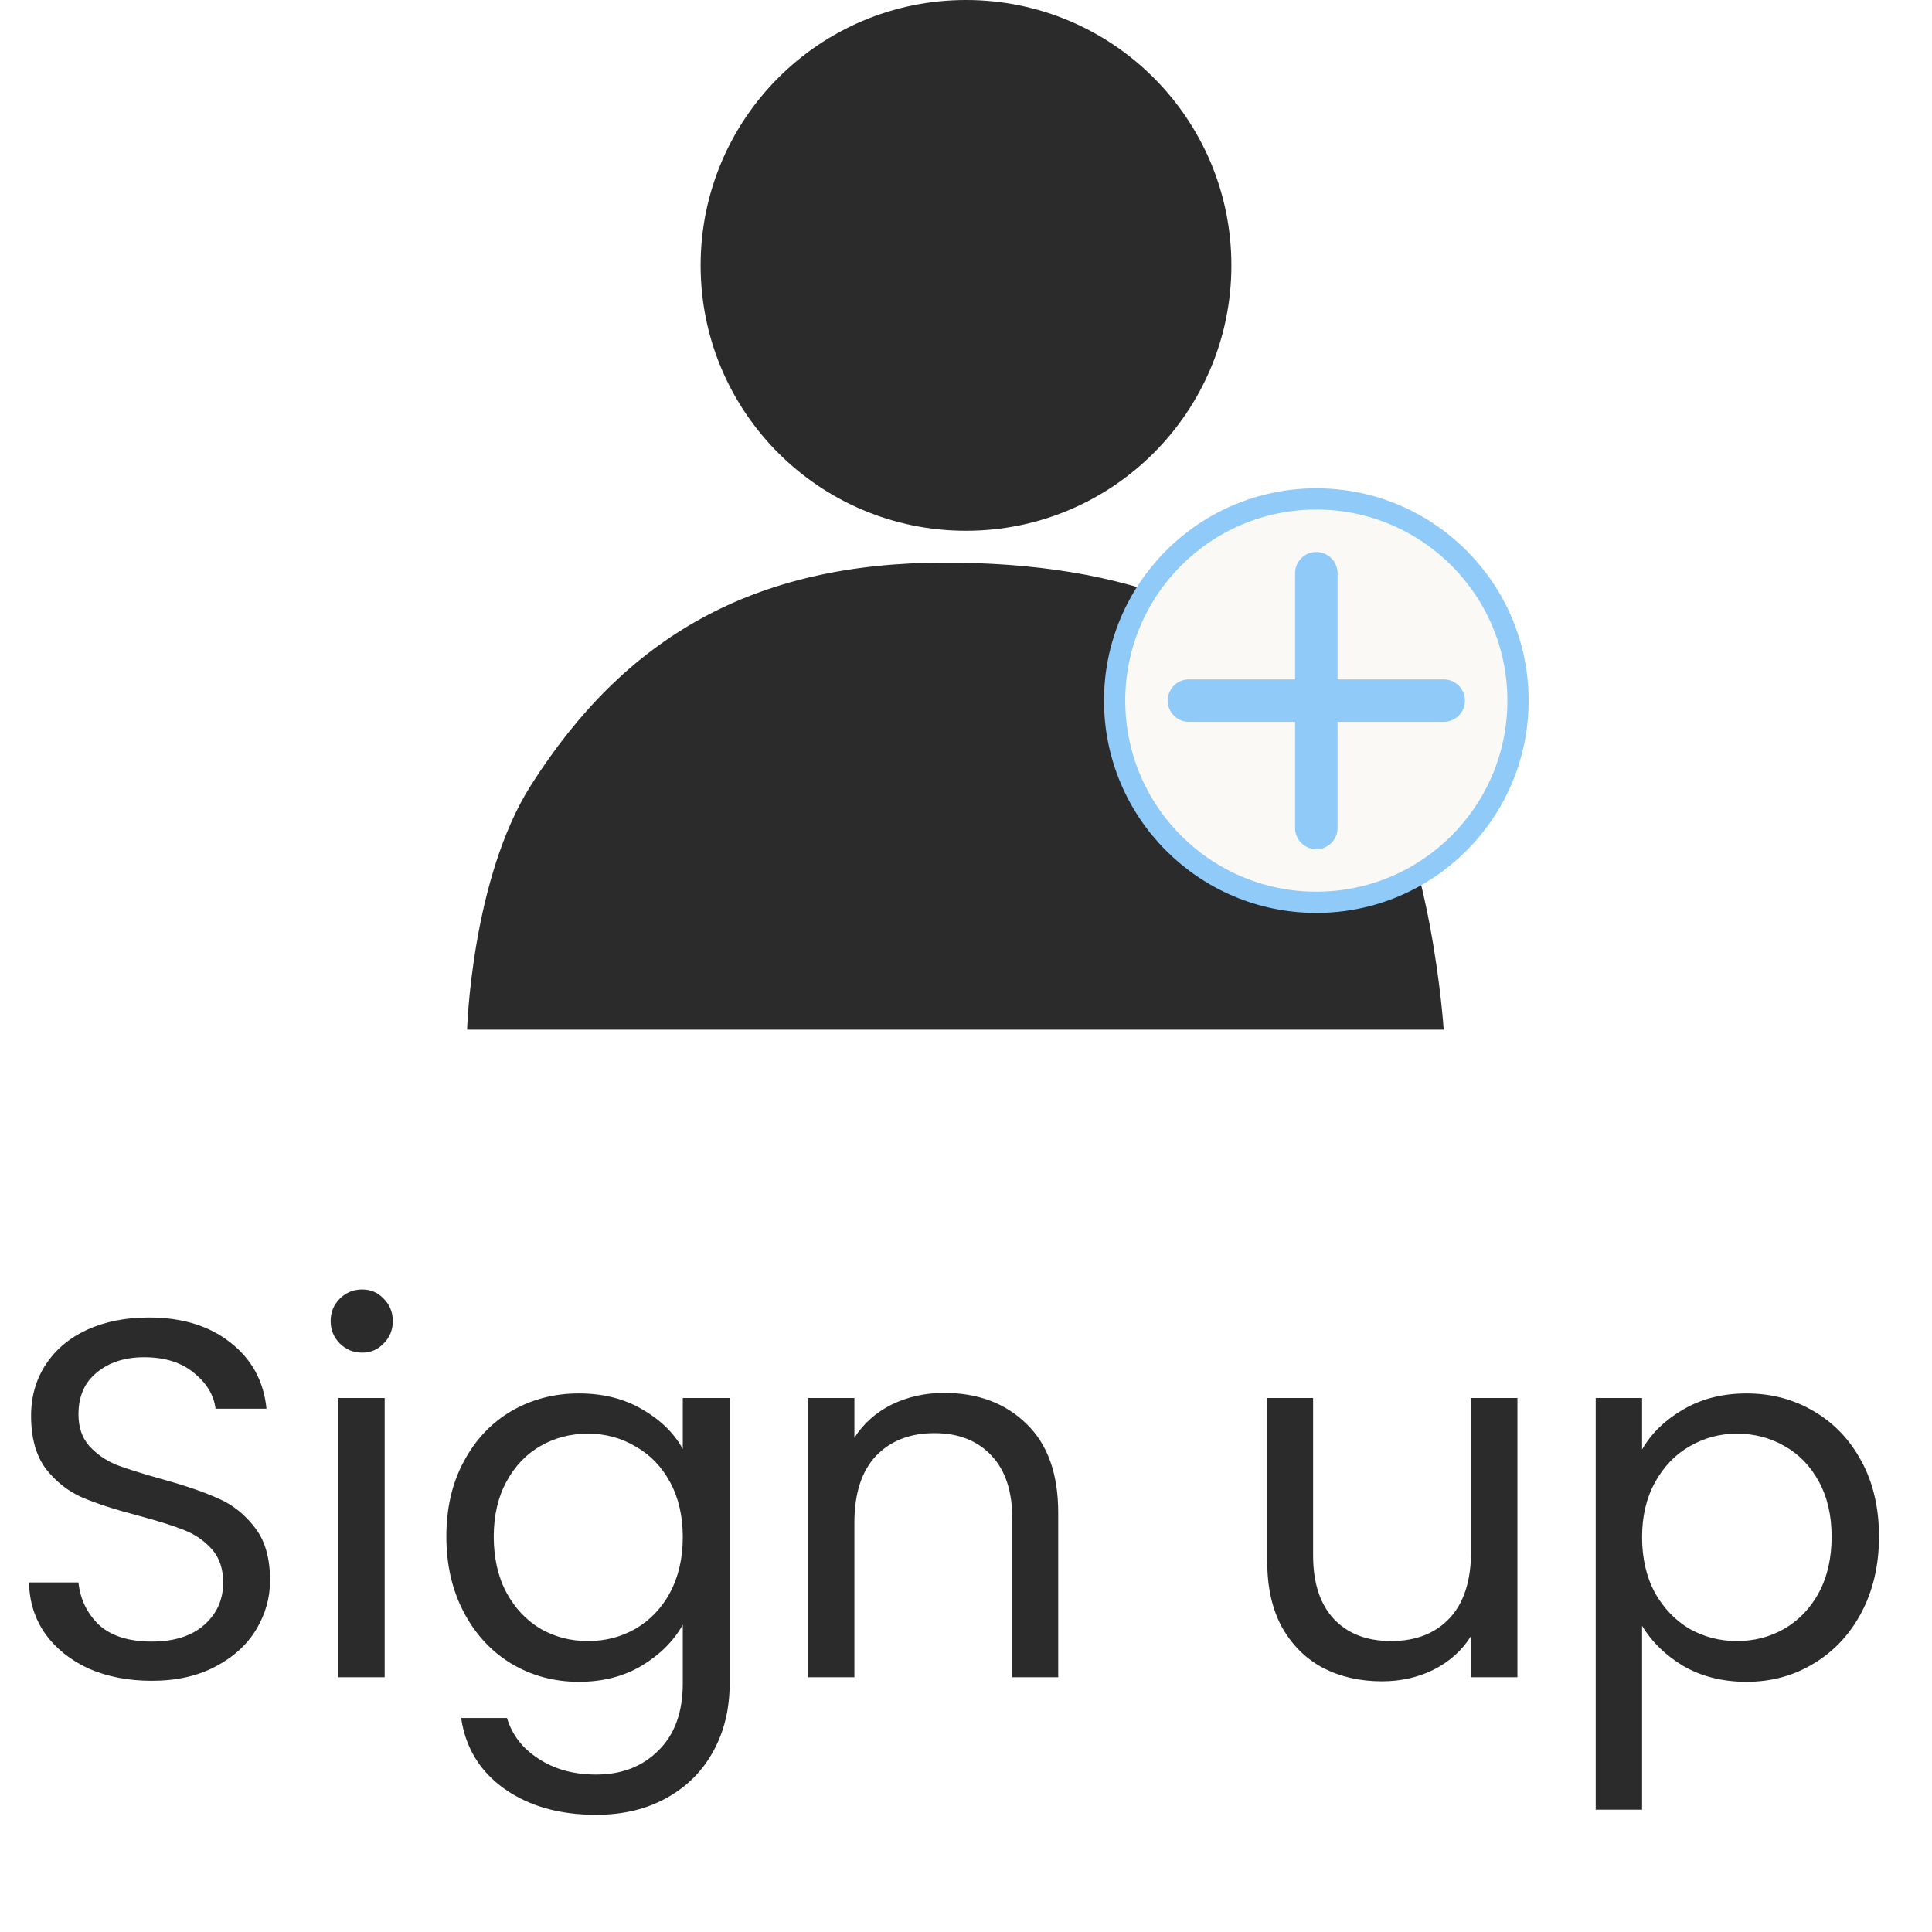
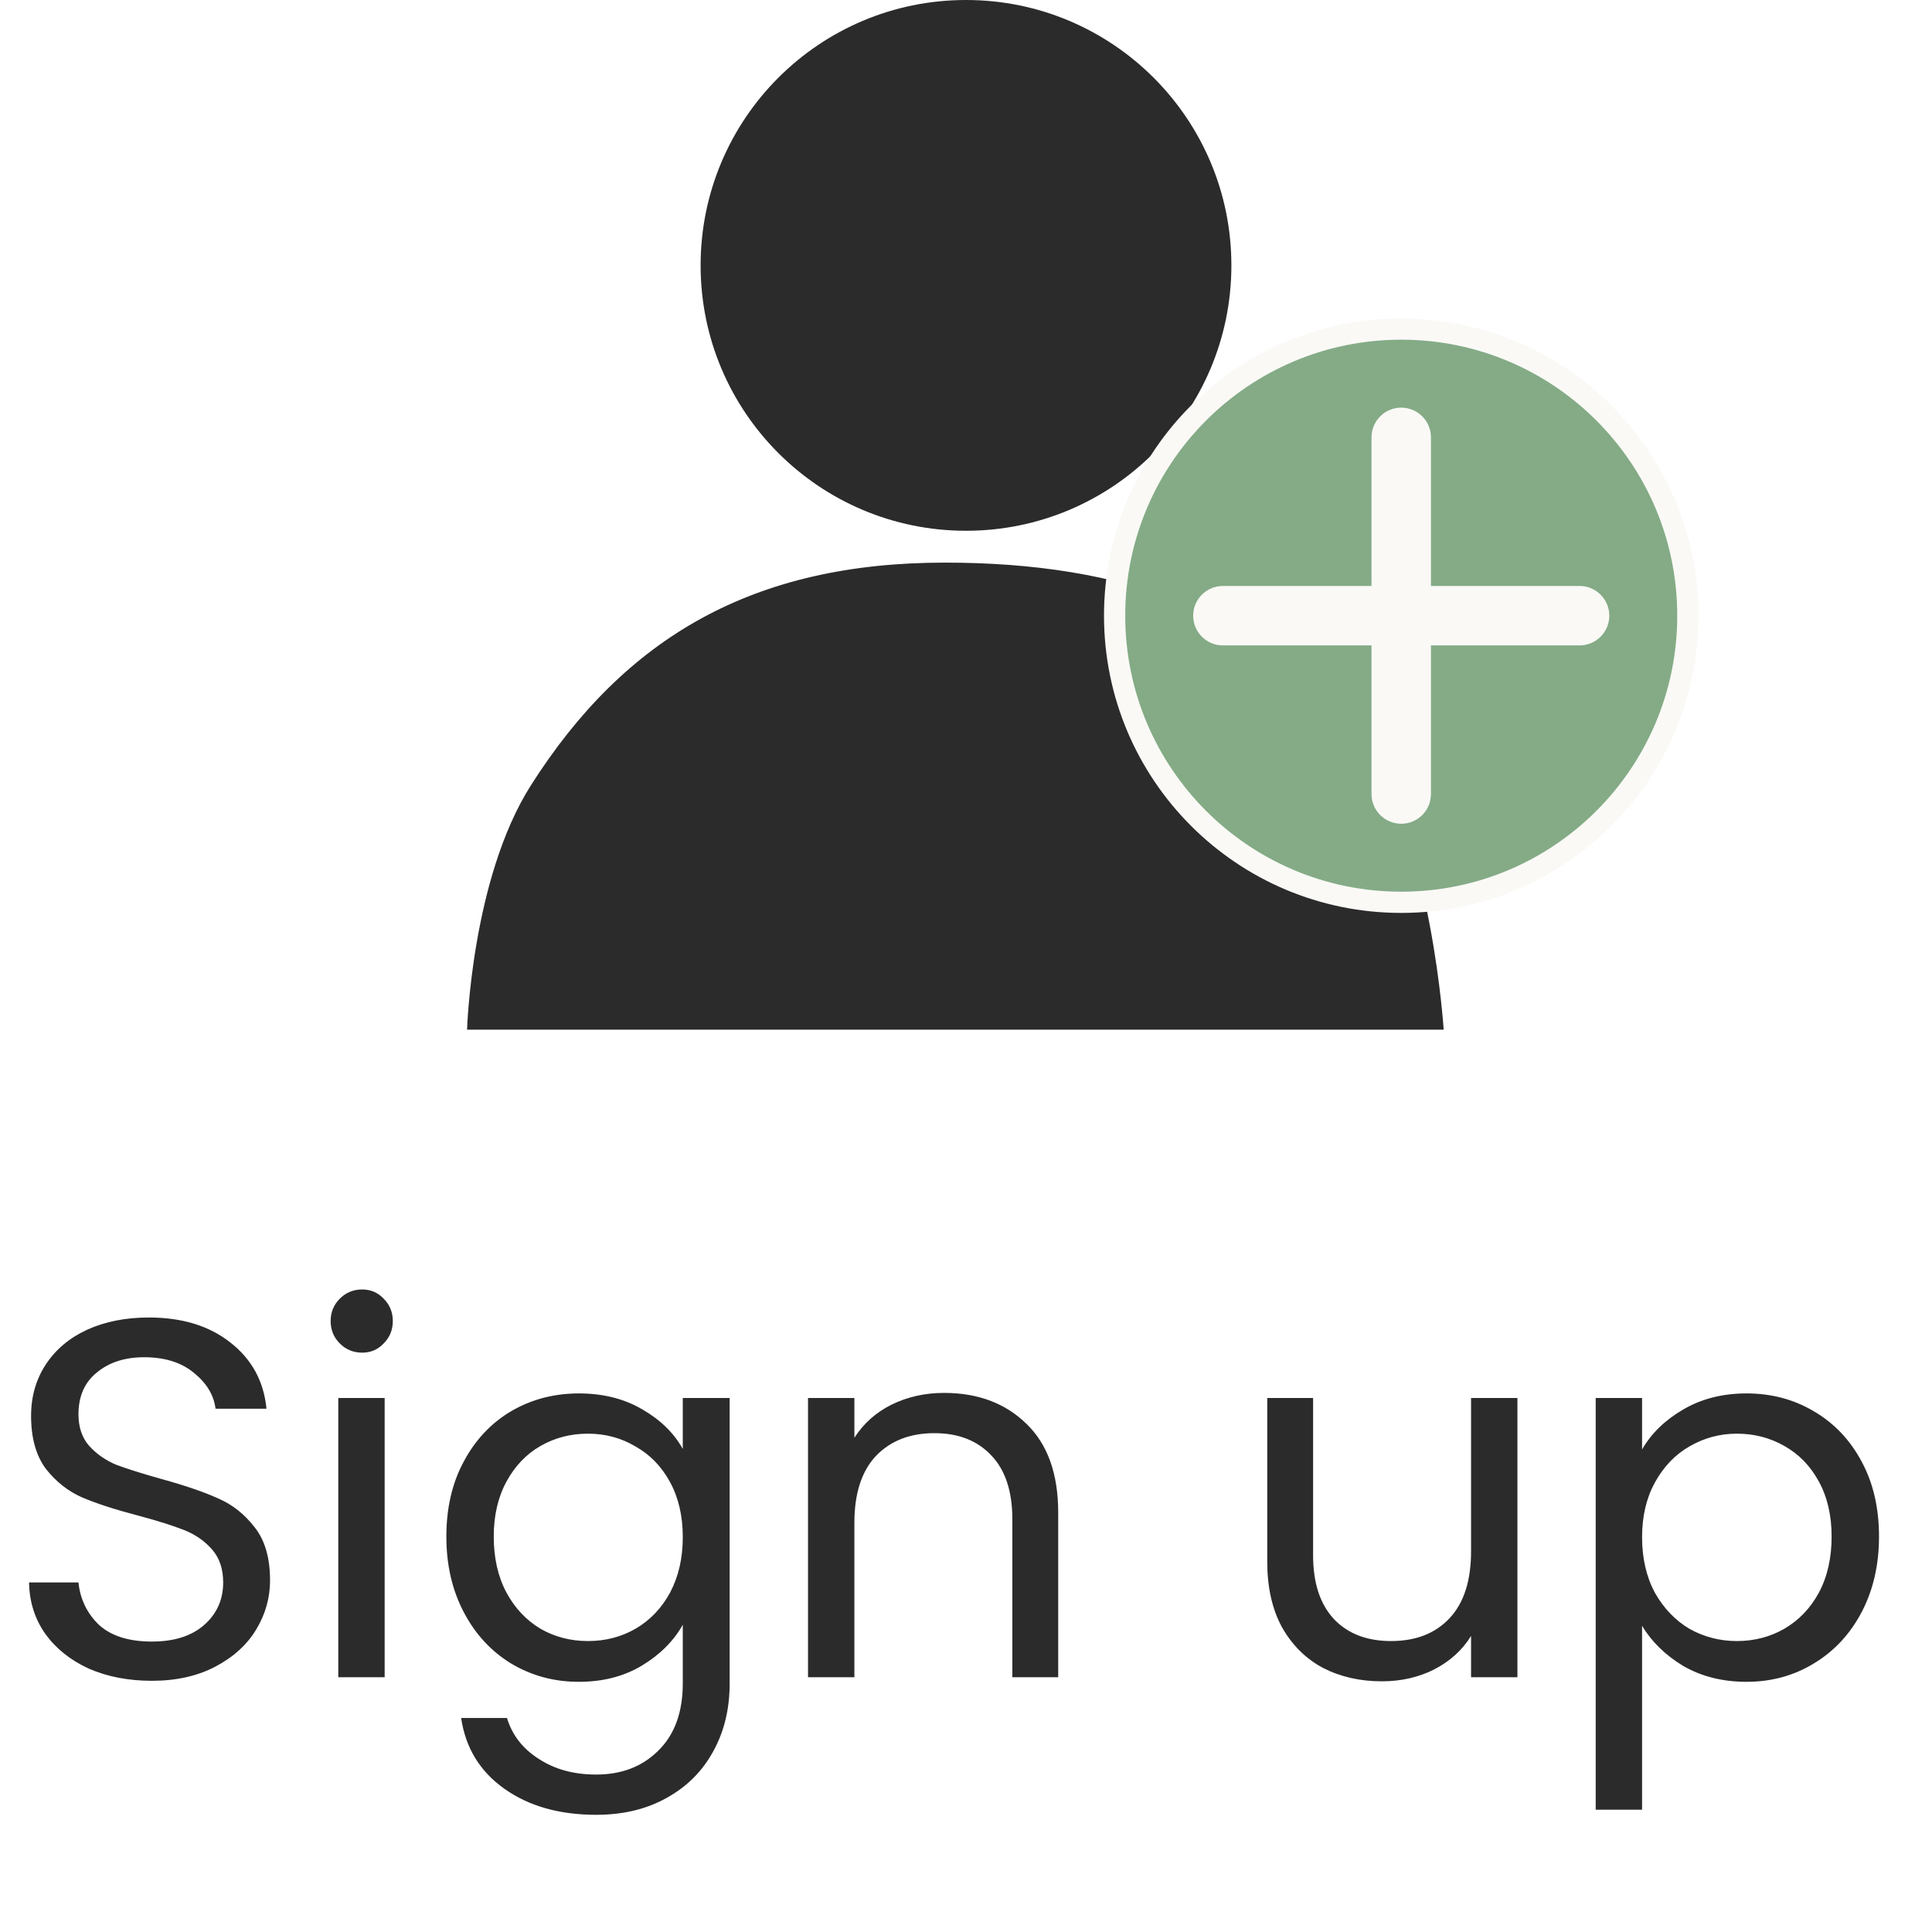
<svg xmlns="http://www.w3.org/2000/svg" width="91" height="91" viewBox="0 0 91 91" fill="none">
  <path d="M22 48.5H68C68 48.5 67.446 39.855 64.5 35.5C59.9 28.7 52.71 26.5 44.5 26.5C35.5 26.5 29.443 30 25 37C22.208 41.399 22 48.5 22 48.5Z" fill="#2B2B2B" />
  <path d="M7.152 79.168C6.048 79.168 5.056 78.976 4.176 78.592C3.312 78.192 2.632 77.648 2.136 76.96C1.64 76.256 1.384 75.448 1.368 74.536H3.696C3.776 75.32 4.096 75.984 4.656 76.528C5.232 77.056 6.064 77.32 7.152 77.32C8.192 77.32 9.008 77.064 9.6 76.552C10.208 76.024 10.512 75.352 10.512 74.536C10.512 73.896 10.336 73.376 9.984 72.976C9.632 72.576 9.192 72.272 8.664 72.064C8.136 71.856 7.424 71.632 6.528 71.392C5.424 71.104 4.536 70.816 3.864 70.528C3.208 70.24 2.64 69.792 2.16 69.184C1.696 68.56 1.464 67.728 1.464 66.688C1.464 65.776 1.696 64.968 2.16 64.264C2.624 63.56 3.272 63.016 4.104 62.632C4.952 62.248 5.92 62.056 7.008 62.056C8.576 62.056 9.856 62.448 10.848 63.232C11.856 64.016 12.424 65.056 12.552 66.352H10.152C10.072 65.712 9.736 65.152 9.144 64.672C8.552 64.176 7.768 63.928 6.792 63.928C5.88 63.928 5.136 64.168 4.56 64.648C3.984 65.112 3.696 65.768 3.696 66.616C3.696 67.224 3.864 67.72 4.2 68.104C4.552 68.488 4.976 68.784 5.472 68.992C5.984 69.184 6.696 69.408 7.608 69.664C8.712 69.968 9.6 70.272 10.272 70.576C10.944 70.864 11.52 71.32 12 71.944C12.48 72.552 12.72 73.384 12.72 74.44C12.72 75.256 12.504 76.024 12.072 76.744C11.64 77.464 11 78.048 10.152 78.496C9.304 78.944 8.304 79.168 7.152 79.168ZM17.062 63.712C16.646 63.712 16.294 63.568 16.006 63.28C15.718 62.992 15.574 62.64 15.574 62.224C15.574 61.808 15.718 61.456 16.006 61.168C16.294 60.88 16.646 60.736 17.062 60.736C17.462 60.736 17.798 60.88 18.07 61.168C18.358 61.456 18.502 61.808 18.502 62.224C18.502 62.64 18.358 62.992 18.07 63.28C17.798 63.568 17.462 63.712 17.062 63.712ZM18.118 65.848V79H15.934V65.848H18.118ZM27.264 65.632C28.4 65.632 29.392 65.88 30.24 66.376C31.104 66.872 31.744 67.496 32.16 68.248V65.848H34.368V79.288C34.368 80.488 34.112 81.552 33.6 82.48C33.088 83.424 32.352 84.16 31.392 84.688C30.448 85.216 29.344 85.48 28.08 85.48C26.352 85.48 24.912 85.072 23.76 84.256C22.608 83.44 21.928 82.328 21.72 80.92H23.88C24.12 81.72 24.616 82.36 25.368 82.84C26.12 83.336 27.024 83.584 28.08 83.584C29.28 83.584 30.256 83.208 31.008 82.456C31.776 81.704 32.16 80.648 32.16 79.288V76.528C31.728 77.296 31.088 77.936 30.24 78.448C29.392 78.96 28.4 79.216 27.264 79.216C26.096 79.216 25.032 78.928 24.072 78.352C23.128 77.776 22.384 76.968 21.84 75.928C21.296 74.888 21.024 73.704 21.024 72.376C21.024 71.032 21.296 69.856 21.84 68.848C22.384 67.824 23.128 67.032 24.072 66.472C25.032 65.912 26.096 65.632 27.264 65.632ZM32.16 72.4C32.16 71.408 31.96 70.544 31.56 69.808C31.16 69.072 30.616 68.512 29.928 68.128C29.256 67.728 28.512 67.528 27.696 67.528C26.88 67.528 26.136 67.72 25.464 68.104C24.792 68.488 24.256 69.048 23.856 69.784C23.456 70.52 23.256 71.384 23.256 72.376C23.256 73.384 23.456 74.264 23.856 75.016C24.256 75.752 24.792 76.32 25.464 76.72C26.136 77.104 26.88 77.296 27.696 77.296C28.512 77.296 29.256 77.104 29.928 76.72C30.616 76.32 31.16 75.752 31.56 75.016C31.96 74.264 32.16 73.392 32.16 72.4ZM44.467 65.608C46.067 65.608 47.363 66.096 48.355 67.072C49.347 68.032 49.843 69.424 49.843 71.248V79H47.683V71.56C47.683 70.248 47.355 69.248 46.699 68.56C46.043 67.856 45.147 67.504 44.011 67.504C42.859 67.504 41.939 67.864 41.251 68.584C40.579 69.304 40.243 70.352 40.243 71.728V79H38.059V65.848H40.243V67.72C40.675 67.048 41.259 66.528 41.995 66.16C42.747 65.792 43.571 65.608 44.467 65.608ZM71.473 65.848V79H69.289V77.056C68.873 77.728 68.289 78.256 67.537 78.64C66.801 79.008 65.985 79.192 65.089 79.192C64.065 79.192 63.145 78.984 62.329 78.568C61.513 78.136 60.865 77.496 60.385 76.648C59.921 75.8 59.689 74.768 59.689 73.552V65.848H61.849V73.264C61.849 74.56 62.177 75.56 62.833 76.264C63.489 76.952 64.385 77.296 65.521 77.296C66.689 77.296 67.609 76.936 68.281 76.216C68.953 75.496 69.289 74.448 69.289 73.072V65.848H71.473ZM77.344 68.272C77.776 67.52 78.416 66.896 79.264 66.4C80.129 65.888 81.129 65.632 82.264 65.632C83.433 65.632 84.489 65.912 85.433 66.472C86.392 67.032 87.144 67.824 87.689 68.848C88.233 69.856 88.504 71.032 88.504 72.376C88.504 73.704 88.233 74.888 87.689 75.928C87.144 76.968 86.392 77.776 85.433 78.352C84.489 78.928 83.433 79.216 82.264 79.216C81.144 79.216 80.153 78.968 79.288 78.472C78.441 77.96 77.793 77.328 77.344 76.576V85.24H75.16V65.848H77.344V68.272ZM86.272 72.376C86.272 71.384 86.073 70.52 85.672 69.784C85.272 69.048 84.728 68.488 84.04 68.104C83.368 67.72 82.624 67.528 81.808 67.528C81.008 67.528 80.264 67.728 79.576 68.128C78.904 68.512 78.361 69.08 77.945 69.832C77.544 70.568 77.344 71.424 77.344 72.4C77.344 73.392 77.544 74.264 77.945 75.016C78.361 75.752 78.904 76.32 79.576 76.72C80.264 77.104 81.008 77.296 81.808 77.296C82.624 77.296 83.368 77.104 84.04 76.72C84.728 76.32 85.272 75.752 85.672 75.016C86.073 74.264 86.272 73.384 86.272 72.376Z" fill="#2B2B2B" />
  <path d="M58 12.5C58 19.404 52.404 25 45.5 25C38.596 25 33 19.404 33 12.5C33 5.596 38.596 0 45.5 0C52.404 0 58 5.596 58 12.5Z" fill="#2B2B2B" />
-   <path d="M62 23.5C67.247 23.5 71.5 27.753 71.5 33C71.5 38.247 67.247 42.5 62 42.5C56.753 42.5 52.5 38.247 52.5 33C52.5 27.753 56.753 23.5 62 23.5Z" fill="#FAF9F6" stroke="#90CAF9" />
-   <path d="M63 39C63 39.552 62.552 40 62 40C61.448 40 61 39.552 61 39V27C61 26.448 61.448 26 62 26C62.552 26 63 26.448 63 27V39Z" fill="#90CAF9" />
-   <path d="M68 32C68.552 32 69 32.448 69 33C69 33.552 68.552 34 68 34H56C55.448 34 55 33.552 55 33C55 32.448 55.448 32 56 32H68Z" fill="#90CAF9" />
+   <path d="M66 15.5C73.456 15.5 79.5 21.544 79.5 29C79.5 36.456 73.456 42.5 66 42.5C58.544 42.5 52.5 36.456 52.5 29C52.5 21.544 58.544 15.5 66 15.5Z" fill="#84AB86" stroke="#FAF9F6" />
+   <path d="M67.4 37.4C67.4 38.173 66.773 38.8 66 38.8C65.227 38.8 64.6 38.173 64.6 37.4V20.6C64.6 19.827 65.227 19.2 66 19.2C66.773 19.2 67.4 19.827 67.4 20.6V37.4Z" fill="#FAF9F6" />
+   <path d="M74.4 27.6C75.173 27.6 75.8 28.227 75.8 29C75.8 29.773 75.173 30.4 74.4 30.4H57.6C56.827 30.4 56.2 29.773 56.2 29C56.2 28.227 56.827 27.6 57.6 27.6H74.4Z" fill="#FAF9F6" />
</svg>
